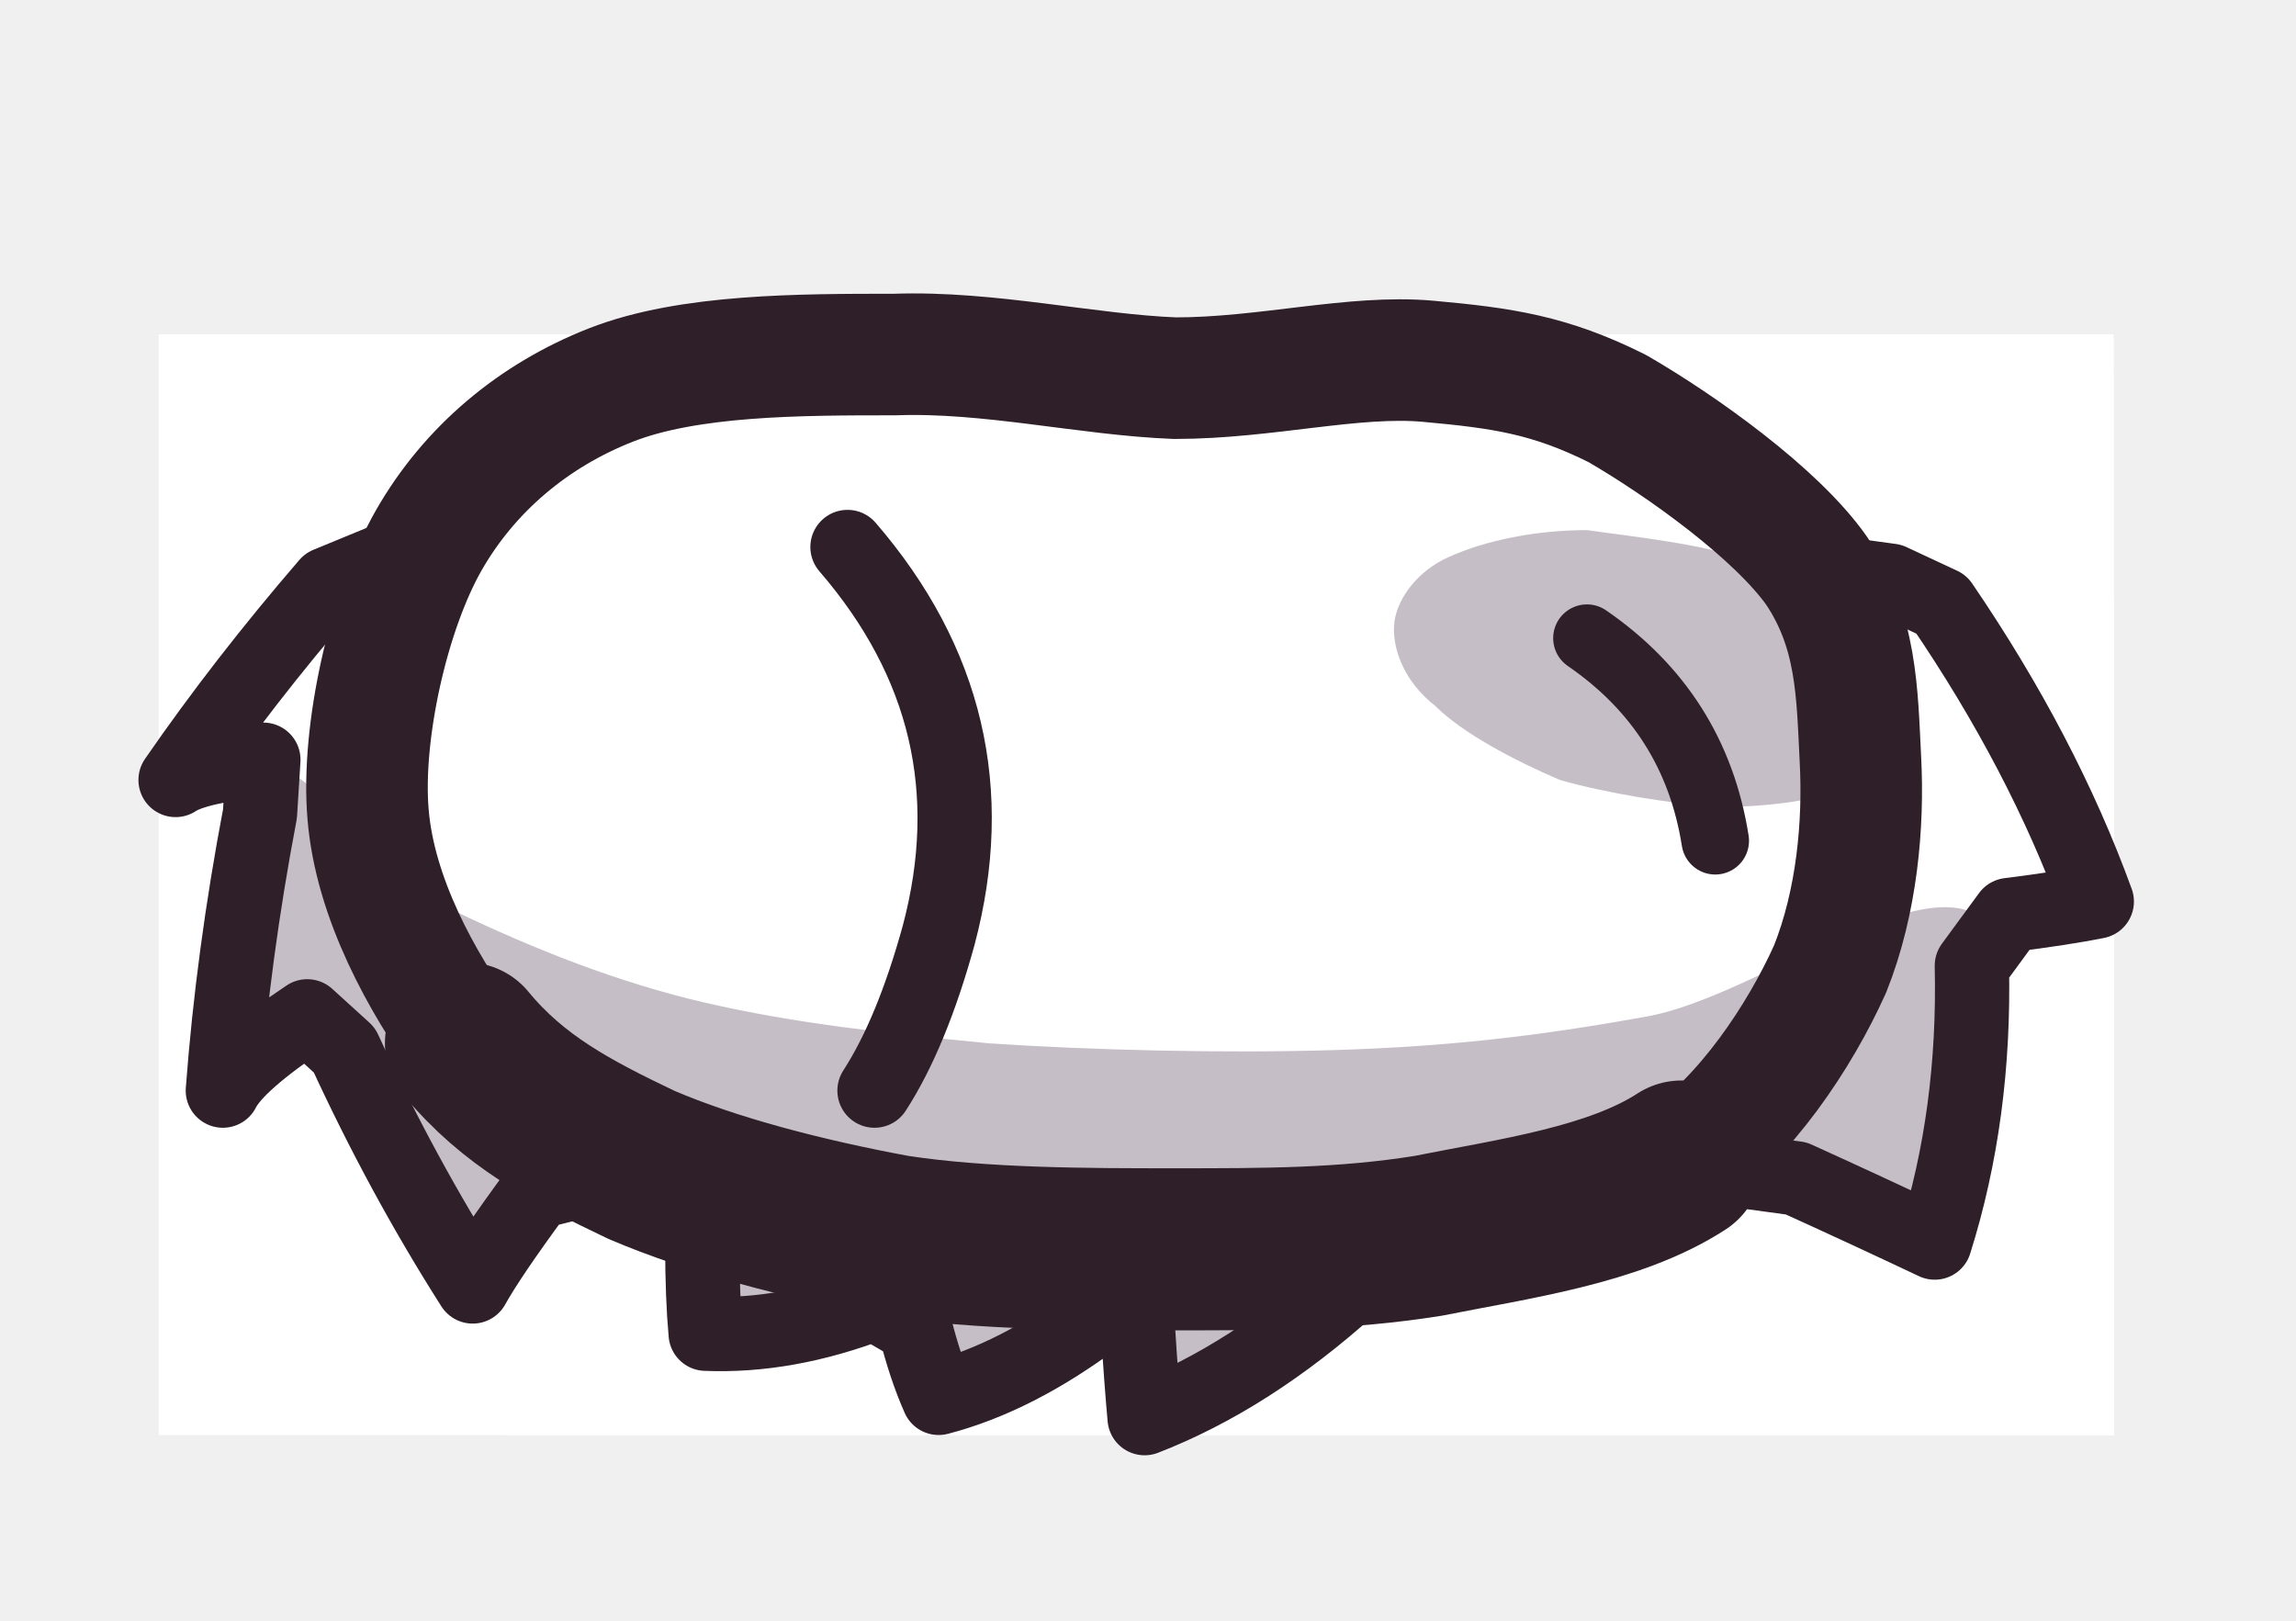
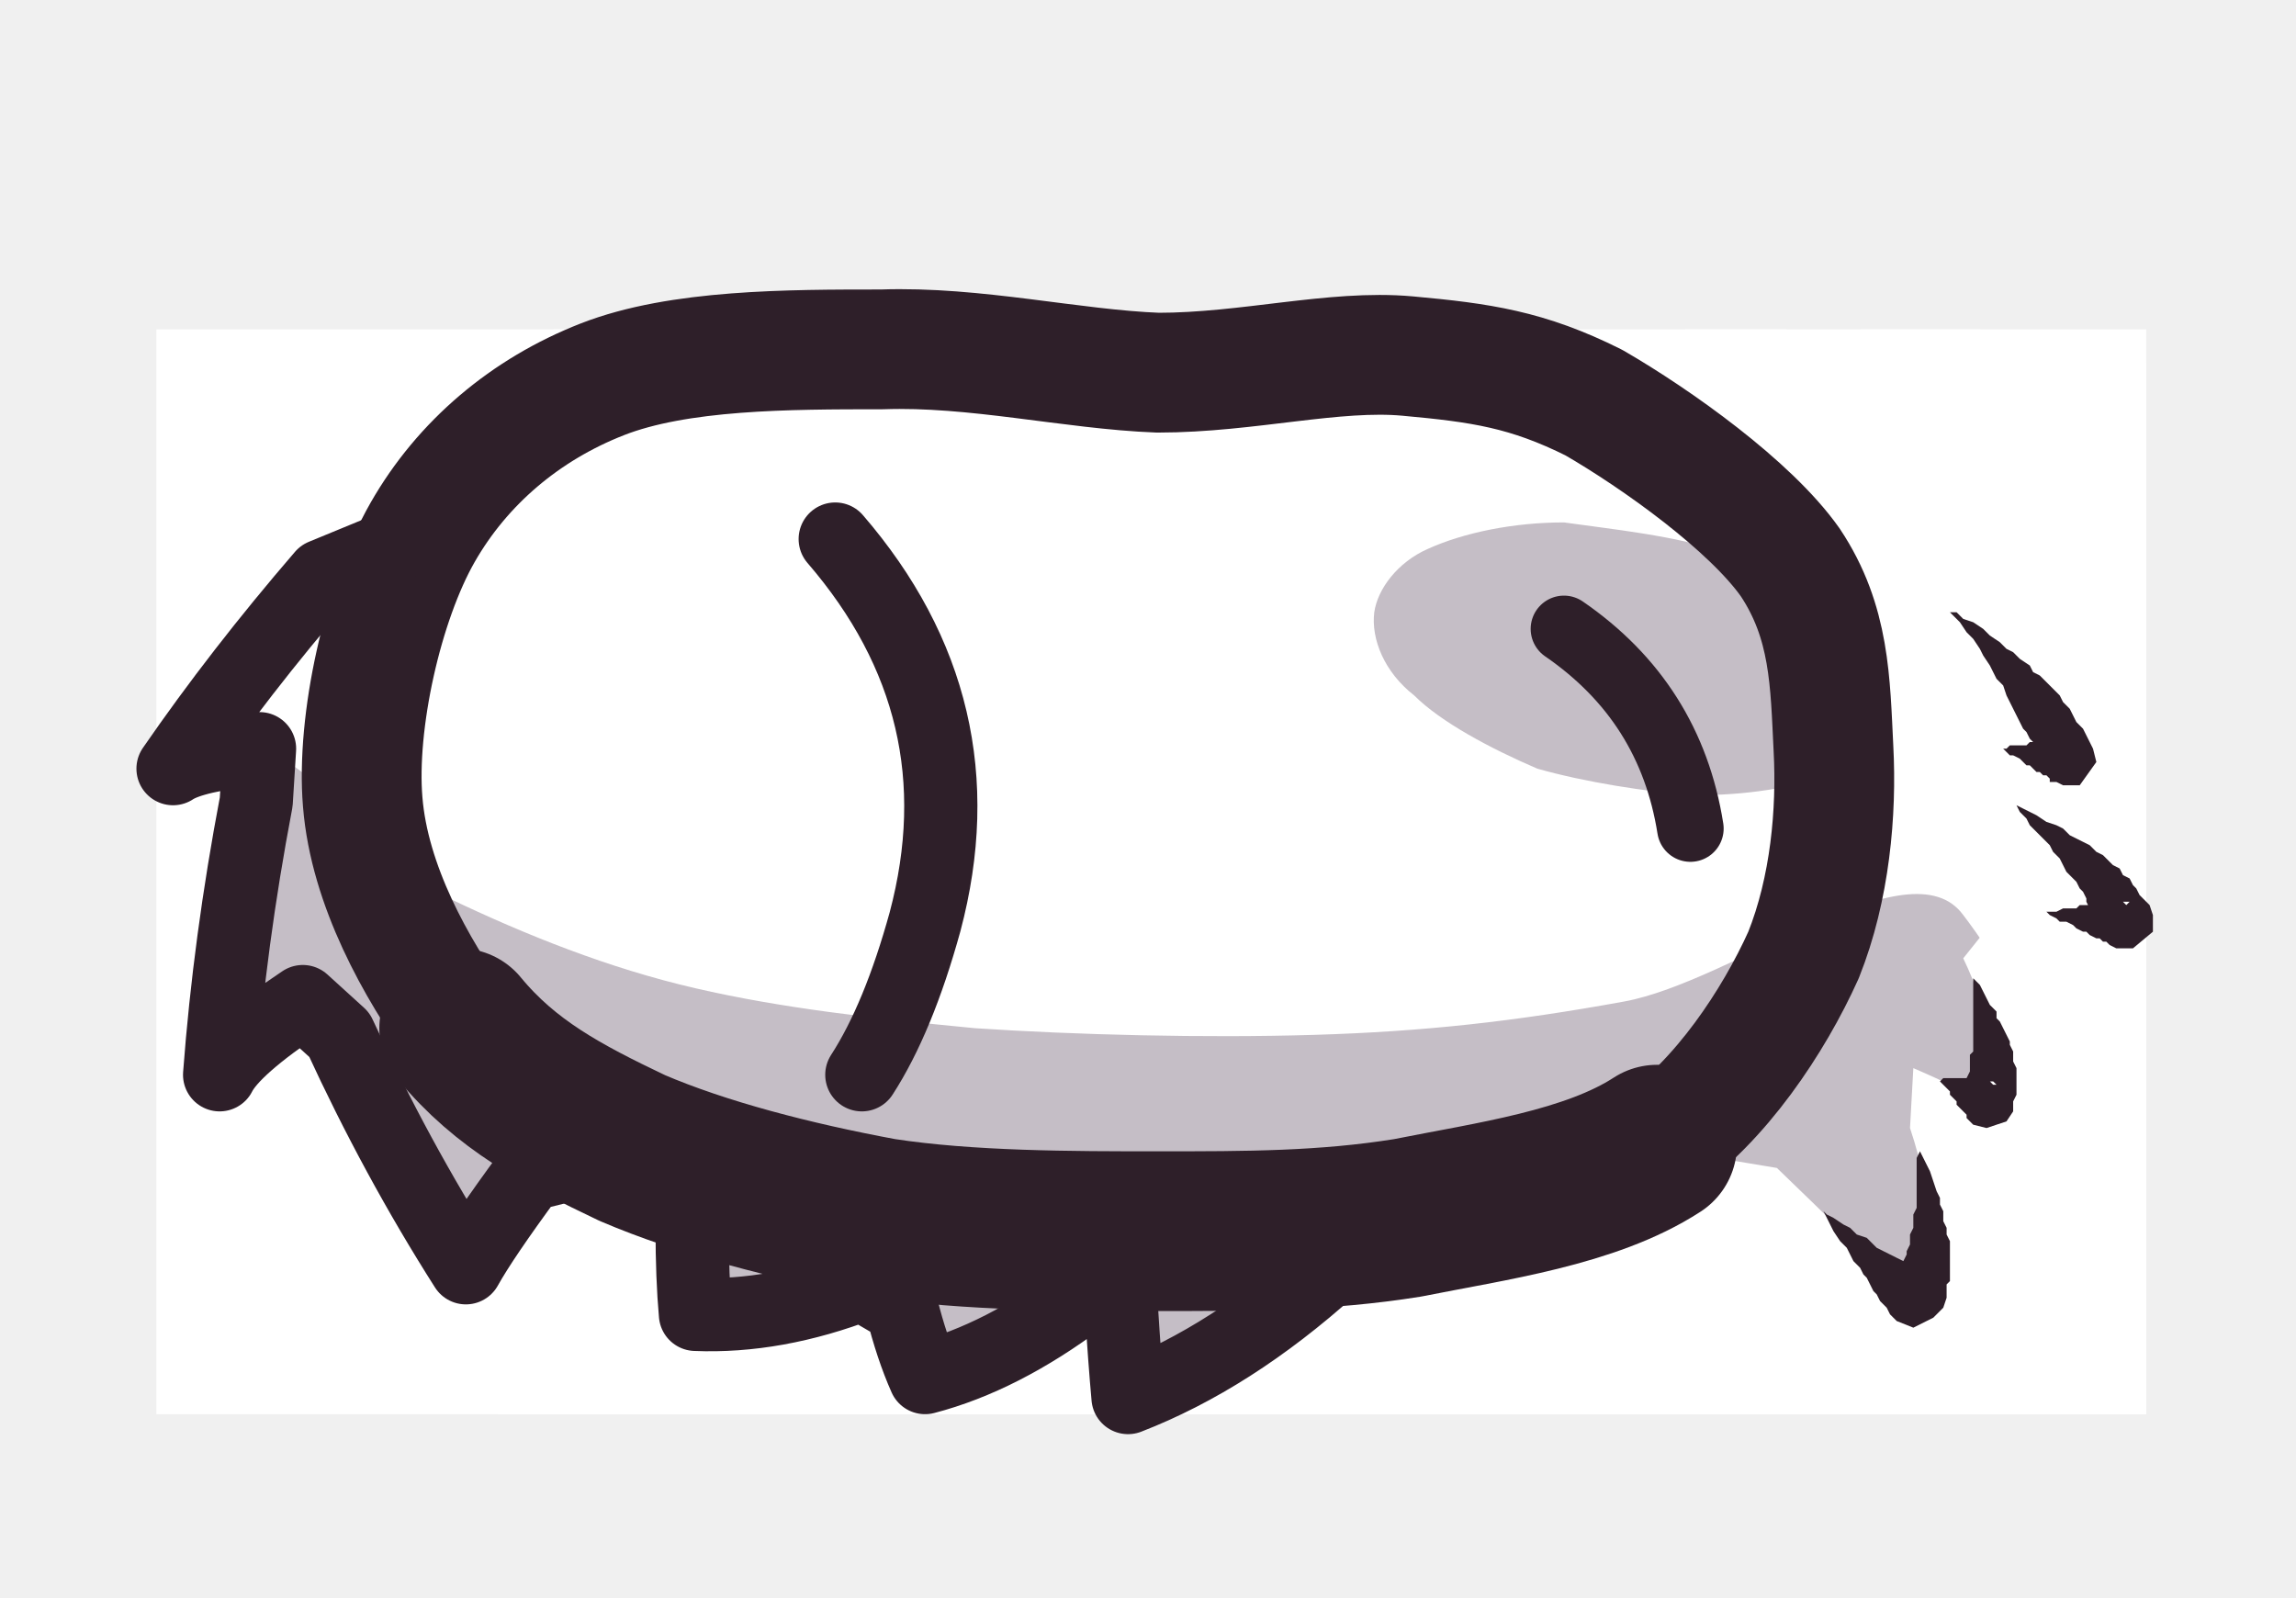
- <svg xmlns="http://www.w3.org/2000/svg" viewBox="0 0 68 48" width="68" height="48">
+ <svg xmlns="http://www.w3.org/2000/svg" viewBox="0 0 69 48" width="69" height="48">
  <defs>
    <path id="cat-body-stocky-front-shape" d="M47.9 12.1C49.8 13.2 52.6 15.2 53.8 16.9C55 18.7 55 20.5 55.1 22.5C55.2 24.4 55 26.7 54.2 28.7C53.3 30.7 51.7 33.1 49.8 34.4C47.8 35.7 44.8 36.1 42.3 36.6C39.8 37 37.5 37 34.8 37C32.2 37 29.1 37 26.5 36.6C23.8 36.1 21.1 35.4 19 34.5C16.9 33.5 15.2 32.6 13.8 30.9C12.5 29.1 11.1 26.6 10.9 24.1C10.7 21.7 11.5 18.1 12.7 16C13.9 13.9 15.8 12.3 18.1 11.4C20.4 10.5 23.7 10.5 26.5 10.5C29.3 10.4 32.2 11.1 34.8 11.2C37.5 11.2 40.1 10.5 42.3 10.7C44.5 10.9 45.9 11.1 47.9 12.1Z" />
    <clipPath id="cat-body-stocky-front-clip">
      <use href="#cat-body-stocky-front-shape" />
-       <path d="M53.8 16.9L53.8 16.9L56 17.2L57.5 17.9Q60.5 22.3 62.1 26.7Q61.1 26.9 59.5 27.1L58.4 28.6Q58.5 33 57.3 36.8Q55.4 35.9 53.2 34.9L51 34.6L49.8 34.4L48.3 32.2L49.4 31.3L50.4 30L51.3 28.6L52 27.1L52.3 25.7L52.5 24L52.5 22.2L52.4 20.4L52.1 19.2L51.6 18.4Z" />
+       <path d="M53.8 16.9L53.8 16.9L56.3 17.1L57.9 17.8Q61 20.2 62.2 22.9Q61 22.6 59.1 22.4L59.9 23.7Q63 25.8 64 27.8Q62.5 27.6 60.2 27.3L59 28.8Q60.2 31.3 59.7 33.2Q58.9 32.7 57.5 32.1L57.4 33.9Q58.5 37.2 57.5 39.2Q55.8 37.4 53.4 35.1L51 34.7L49.8 34.4L48.3 32.2L49.4 31.3L50.4 30L51.3 28.6L52 27.1L52.3 25.7L52.5 24L52.5 22.2L52.4 20.4L52.1 19.2L51.6 18.4Z" />
      <path d="M42.3 36.6L42.3 36.6L41.2 37.5L40 38.1L40 38.1Q37 40.8 33.9 42Q33.8 40.9 33.7 39.3L32.5 39Q30.1 40.8 27.8 41.4Q27.4 40.5 27.1 39.3L25.9 38.6Q23.3 39.6 20.9 39.5Q20.8 38.4 20.8 36.9L19.9 35.6L19.1 34.5L19 34.5L20.1 32.1L21.7 32.7L23.5 33.3L25.3 33.7L27.1 34L28.9 34.2L30.8 34.4L32.7 34.4L34.7 34.4L36.7 34.4L38.6 34.4L40.4 34.2L41.8 34Z" />
      <path d="M19 34.5L19 34.5L17.5 34.9L15.9 35.3Q14.5 37.2 14 38.1Q11.9 34.8 10.2 31.1L9.1 30.1Q7 31.5 6.6 32.3Q6.9 28.3 7.7 24.1L7.8 22.5Q5.8 22.7 5.2 23.1Q7.2 20.2 9.7 17.3L11.4 16.6L12.7 16L15 17.2L14.4 18.7L13.9 20.3L13.6 22L13.5 23.6L13.7 25.1L14.2 26.5L15 28L15.9 29.3L16.9 30.3L18.3 31.2L19.9 32L20.1 32.1Z" />
    </clipPath>
    <clipPath id="cat-body-stocky-front-mask">
-       <path d="M4.7 9.9L62.6 9.9L62.6 42.5L4.7 42.5Z" />
+       <path d="M4.7 9.9L64.5 9.9L64.5 42.5L4.7 42.5Z" />
    </clipPath>
  </defs>
  <g id="fill">
    <use href="#cat-body-stocky-front-shape" fill="#ffffff" />
  </g>
  <g id="fluff" clip-path="url(#cat-body-stocky-front-mask)">
-     <path d="M53.8 16.9L53.8 16.9L56 17.2L57.5 17.9Q60.5 22.3 62.1 26.7Q61.1 26.9 59.5 27.1L58.4 28.6Q58.5 33 57.3 36.8Q55.4 35.9 53.2 34.9L51 34.6L49.8 34.4L48.3 32.2L49.4 31.3L50.4 30L51.3 28.6L52 27.1L52.3 25.7L52.5 24L52.5 22.2L52.4 20.4L52.1 19.2L51.6 18.4Z" fill="#ffffff" />
+     <path d="M53.8 16.9L53.8 16.9L56.3 17.1L57.9 17.8Q61 20.2 62.2 22.9Q61 22.6 59.1 22.4L59.9 23.7Q63 25.8 64 27.8Q62.5 27.6 60.2 27.3L59 28.8Q60.2 31.3 59.7 33.2Q58.9 32.7 57.5 32.1L57.4 33.9Q58.5 37.2 57.5 39.2Q55.8 37.4 53.4 35.1L51 34.7L49.8 34.4L48.3 32.2L49.4 31.3L50.4 30L51.3 28.6L52 27.1L52.3 25.7L52.5 24L52.5 22.2L52.4 20.4L52.1 19.2L51.6 18.4Z" fill="#ffffff" />
    <path d="M42.3 36.6L42.3 36.6L41.2 37.5L40 38.1L40 38.1Q37 40.8 33.9 42Q33.8 40.9 33.7 39.3L32.5 39Q30.1 40.8 27.8 41.4Q27.4 40.5 27.1 39.3L25.9 38.6Q23.3 39.6 20.9 39.5Q20.8 38.4 20.8 36.9L19.9 35.6L19.1 34.5L19 34.5L20.1 32.1L21.7 32.7L23.5 33.3L25.3 33.7L27.1 34L28.9 34.2L30.8 34.4L32.7 34.4L34.7 34.4L36.7 34.4L38.6 34.4L40.4 34.2L41.8 34Z" fill="#ffffff" />
    <path d="M19 34.5L19 34.5L17.5 34.9L15.9 35.3Q14.5 37.2 14 38.1Q11.9 34.8 10.2 31.1L9.1 30.1Q7 31.5 6.6 32.3Q6.9 28.3 7.7 24.1L7.8 22.5Q5.8 22.7 5.2 23.1Q7.2 20.2 9.7 17.3L11.4 16.6L12.7 16L15 17.2L14.4 18.7L13.9 20.3L13.6 22L13.5 23.6L13.7 25.1L14.2 26.5L15 28L15.9 29.3L16.9 30.3L18.3 31.2L19.9 32L20.1 32.1Z" fill="#ffffff" />
  </g>
  <g id="point" />
  <g id="tortie-a" clip-path="url(#cat-body-stocky-front-mask)">
    <path d="M25.6 19.5C26 20.2 27.7 21.6 27.6 22.5C27.5 23.5 25.4 24.1 25 25.1C24.5 26 25.4 27.7 24.8 28.4C24.3 29.1 22.6 28.8 21.7 29.2C20.8 29.7 20.1 31.1 19.3 31.2C18.4 31.2 17.5 29.6 16.4 29.3C15.4 29 13.4 30 12.8 29.3C12.2 28.7 13.2 26.6 12.8 25.6C12.3 24.6 10.2 24.2 10 23.4C9.9 22.5 11.6 21.5 11.8 20.5C11.9 19.5 10.5 18.1 10.8 17.2C11.1 16.4 13.1 16.1 13.7 15.2C14.3 14.3 13.6 12.1 14.3 11.6C14.9 11.1 16.6 12.3 17.6 12.2C18.7 12.1 19.8 10.6 20.6 10.8C21.3 11.1 21.5 13 22.4 13.6C23.3 14.2 25.4 13.9 25.9 14.6C26.3 15.4 25.2 17.4 25.2 18.2C25.1 19 25.2 18.7 25.6 19.5Z" fill="#ffffff" />
    <path d="M52.6 29.5C52.6 30.4 54.2 32.1 53.9 32.8C53.5 33.5 51.5 33 50.5 33.6C49.6 34.2 48.9 36.2 48.2 36.2C47.4 36.2 46.9 34.2 46 33.6C45.2 33 43.4 33.1 43 32.4C42.6 31.7 43.7 30.3 43.8 29.2C43.9 28.2 43.2 26.6 43.7 26C44.2 25.3 46 25.8 46.9 25.3C47.9 24.8 48.6 22.8 49.3 22.9C50 22.9 50.6 24.9 51.3 25.7C52.1 26.5 53.6 27 53.8 27.7C54 28.3 52.6 28.7 52.6 29.5Z" fill="#ffffff" />
  </g>
  <g id="tortie-b" clip-path="url(#cat-body-stocky-front-mask)">
    <path d="M41.9 12.5C42.1 13.1 43.5 14.9 43.2 15.7C42.9 16.4 40.8 16.1 40 16.8C39.2 17.4 39.2 19.2 38.4 19.6C37.6 20 36.3 18.9 35.2 19.2C34.2 19.4 33.2 21.1 32.2 21.1C31.3 21 30.6 19.2 29.6 18.9C28.6 18.7 26.9 20 26.1 19.6C25.3 19.1 25.6 17 24.8 16.2C24.1 15.3 21.8 15 21.7 14.3C21.7 13.6 24 12.9 24.5 12C25.1 11 24.4 9.3 25.1 8.6C25.8 8 27.7 8.6 28.6 8.1C29.6 7.6 29.9 5.6 30.8 5.5C31.7 5.3 32.8 7.2 33.9 7.2C34.9 7.2 36.1 5.3 37 5.5C37.9 5.7 38.4 7.6 39.3 8.2C40.2 8.8 42 8.4 42.5 9.1C43 9.8 42.3 11.7 42.2 12.2C42.1 12.8 41.7 11.9 41.9 12.5Z" fill="#ffffff" />
    <path d="M30.3 33.8C30.4 34.5 31.3 36.7 30.8 37.2C30.3 37.7 28.3 36.6 27.3 36.8C26.2 37 25.2 38.6 24.4 38.4C23.5 38.3 23.1 36.6 22.2 36C21.3 35.4 19.1 35.4 19 34.7C18.8 34.1 20.7 33.2 21.3 32.3C21.9 31.3 21.8 29.4 22.6 29.1C23.4 28.8 24.8 30.3 25.8 30.4C26.9 30.5 28.4 29.5 29.1 29.9C29.7 30.3 29.6 32.4 29.8 33.1C30 33.7 30.1 33.1 30.3 33.8Z" fill="#ffffff" />
  </g>
  <g id="tortie-c" clip-path="url(#cat-body-stocky-front-mask)">
    <path d="M49 20.2C48.9 21.1 49.9 22.8 49.4 23.4C49 24.1 47.1 23.7 46.2 24.4C45.3 25 44.7 27.1 43.9 27.2C43.1 27.3 42.3 25.4 41.3 24.9C40.3 24.4 38.7 25 38.1 24.4C37.6 23.8 38.4 22.1 38 21.1C37.5 20.2 35.6 19.5 35.5 18.6C35.5 17.7 37.5 16.9 37.8 15.9C38.1 14.9 36.9 13.3 37.3 12.6C37.8 12 39.6 12.4 40.5 11.8C41.4 11.2 42 9.1 42.8 9C43.6 9 44.4 11.1 45.3 11.6C46.2 12.1 47.9 11.7 48.4 12.3C48.9 12.9 48 14.5 48.4 15.5C48.7 16.4 50.3 17.2 50.4 18C50.5 18.8 49.2 19.3 49 20.2Z" fill="#ffffff" />
    <path d="M18.2 16.4C18.4 17.1 20 19.1 19.7 19.7C19.3 20.3 17.3 19.9 16.2 20.2C15.2 20.5 14.1 21.8 13.4 21.6C12.7 21.3 12.8 19.6 12.1 18.8C11.4 18 9.4 17.6 9.3 16.8C9.3 16 11.4 15.3 11.9 14.3C12.4 13.2 11.6 11 12.2 10.7C12.8 10.3 14.3 11.9 15.3 12.2C16.4 12.5 17.8 11.9 18.3 12.5C18.8 13.1 18.4 15 18.4 15.7C18.3 16.3 18 15.7 18.2 16.4Z" fill="#ffffff" />
  </g>
  <g id="tabby-classic" clip-path="url(#cat-body-stocky-front-mask)">
    <path d="M12.5 17.1L13.9 17.1L15.6 16.9L17.5 16.5L19.3 16.2L20.9 16.1L22 16.2L23 16.4L24.2 16.6L25.8 16.8L27.7 16.9L29.9 16.9L32.1 16.6L34.3 16L36.7 15.2L39 14.3L41.1 13.4L42.9 12.4L44.1 11.4L42.8 10.6L40.9 9.9L38.6 9.3L36.3 8.7L34 8.2L32 7.7L30.4 7.3L28.6 6.9L26.7 6.7L24.5 6.6L22.2 6.9L19.8 7.6L17.6 9L15.9 10.6L14.5 12.4L13.5 14.1L12.9 15.7Z" fill="#ffffff" />
    <path d="M31.4 22.8C31.5 23.6 30.8 24.7 30.2 25.4C29.6 26.1 28.6 26.9 27.8 27.1C26.9 27.2 25.8 26.8 25.1 26.4C24.4 25.9 23.5 25.1 23.4 24.3C23.3 23.5 23.8 22.2 24.4 21.5C25 20.8 26.1 20.1 27 20C27.9 19.8 29 20.2 29.7 20.7C30.5 21.1 31.3 22 31.4 22.8Z" fill="#ffffff" />
    <path d="M36.5 21.9C36.7 23.6 35.9 25.8 35 27.4C34.1 28.9 32.5 30.4 31 31.2C29.4 32 27.3 32.3 25.6 32.1C24 31.9 22.1 31 21 29.9C19.8 28.7 18.7 26.8 18.6 25.1C18.4 23.5 19.1 21.4 20 19.8C20.8 18.2 22.1 16.2 23.6 15.4C25.2 14.5 27.5 14.3 29.2 14.6C31 14.9 32.9 15.8 34.1 17C35.3 18.2 36.4 20.2 36.5 21.9ZM33.9 22.4C34.1 23.6 33.8 25.1 33.1 26.2C32.5 27.2 31.2 28.2 30.1 28.8C29 29.3 27.4 29.7 26.3 29.6C25.1 29.4 23.9 28.7 23 27.8C22.2 27 21.5 25.8 21.3 24.7C21.1 23.5 21.4 22 22.1 20.9C22.7 19.9 23.9 18.8 25 18.3C26.2 17.7 27.8 17.2 28.9 17.4C30.1 17.6 31.4 18.4 32.2 19.2C33 20 33.8 21.2 33.9 22.4Z" fill="#ffffff" fill-rule="evenodd" />
    <path d="M36.7 12.7L36.9 13.5L37.3 14.5L37.8 15.6L38.3 16.6L38.7 17.4L38.9 17.9L38.9 18.3L38.9 19.1L38.9 20.1L38.8 21.2L38.8 22.2L38.9 22.9L39.5 22.5L40.3 21.8L41 20.9L41.6 19.8L42 18.6L42 17.2L41.4 15.9L40.5 14.9L39.5 14L38.4 13.4L37.5 13Z" fill="#ffffff" />
    <path d="M13.5 19.9L13.5 20.9L13.7 22.2L14.1 23.6L14.4 25L14.7 26.3L14.9 27.1L14.9 27.7L14.8 28.4L14.6 29.1L14.5 29.9L14.3 30.7L14.4 31.3L14.9 31.1L15.6 30.7L16.3 30.1L17 29.3L17.5 28.2L17.6 26.9L17.3 25.5L16.7 24.2L15.9 22.8L15 21.6L14.1 20.6Z" fill="#ffffff" />
  </g>
  <g id="tabby-mackerel" clip-path="url(#cat-body-stocky-front-mask)">
    <path d="M12.5 16.3L13.6 16L15 15.4L16.6 14.6L18.3 13.9L19.9 13.3L21.4 13L22.8 13L24.3 13.1L26.1 13.2L28 13.4L30 13.4L32.1 13.3L34.2 13L36.5 12.6L38.9 12.2L41 11.7L42.8 11.2L44.1 10.7L42.8 10.4L40.9 10.2L38.7 10L36.4 9.8L34.1 9.7L32 9.5L30.2 9.3L28.4 9.1L26.4 8.8L24.4 8.7L22.4 8.9L20.4 9.3L18.5 10.3L16.9 11.5L15.4 12.8L14.1 14.2L13.2 15.4Z" fill="#ffffff" />
    <path d="M16.5 10.3L16 11.3L15.3 12.7L14.6 14.3L13.9 16.2L13.5 18.1L13.3 19.9L13.4 21.8L13.9 23.7L14.5 25.5L15.1 27.2L15.8 28.6L16.3 29.5L16.4 28.4L16.3 26.9L16.1 25.1L15.9 23.3L15.7 21.5L15.7 20L15.8 18.4L16 16.6L16.2 14.7L16.4 13L16.6 11.5Z" fill="#ffffff" />
    <path d="M21.2 10.3L20.7 11.3L20.3 12.6L19.9 14.2L19.5 15.9L19.3 17.7L19.2 19.3L19.2 21L19.4 22.7L19.7 24.5L20.1 26L20.6 27.4L21 28.3L21.3 27.3L21.6 26L21.8 24.3L21.9 22.6L22 20.9L22.1 19.4L22.1 17.8L22 16.1L21.9 14.4L21.7 12.7L21.5 11.3Z" fill="#ffffff" />
    <path d="M25.8 10.3L25.3 11.2L24.6 12.3L23.9 13.8L23.2 15.4L22.8 17.1L22.6 18.7L22.7 20.4L23.2 22.1L23.8 23.7L24.4 25.1L25.1 26.3L25.6 27.1L25.7 26.1L25.6 24.8L25.4 23.2L25.2 21.6L25 20.1L25 18.8L25.1 17.4L25.3 15.9L25.5 14.3L25.7 12.7L25.9 11.3Z" fill="#ffffff" />
    <path d="M30.5 10.3L30 11.4L29.6 12.8L29.1 14.5L28.8 16.3L28.6 18.2L28.5 19.9L28.5 21.7L28.7 23.5L29 25.4L29.4 27.1L29.9 28.5L30.3 29.5L30.6 28.5L30.9 27L31.1 25.3L31.2 23.4L31.3 21.6L31.4 20L31.4 18.3L31.3 16.5L31.2 14.6L31 12.9L30.8 11.4Z" fill="#ffffff" />
    <path d="M35.1 10.3L34.6 11.2L33.9 12.5L33.2 14.1L32.5 15.8L32.1 17.6L31.9 19.3L32 21.1L32.5 22.9L33.1 24.6L33.7 26.2L34.4 27.4L34.9 28.3L35 27.3L34.9 25.8L34.7 24.2L34.5 22.5L34.3 20.8L34.3 19.4L34.4 17.9L34.6 16.2L34.8 14.5L35 12.8L35.2 11.4Z" fill="#ffffff" />
    <path d="M39.8 10.3L39.3 11.2L38.9 12.5L38.5 13.9L38.1 15.5L37.9 17.2L37.8 18.7L37.8 20.3L38 21.9L38.3 23.5L38.7 25L39.2 26.2L39.6 27.1L39.9 26.2L40.2 24.9L40.4 23.4L40.5 21.8L40.6 20.2L40.7 18.8L40.7 17.3L40.6 15.7L40.5 14.1L40.3 12.6L40.1 11.3Z" fill="#ffffff" />
    <path d="M44.4 10.3L43.9 11.3L43.2 12.7L42.5 14.3L41.8 16.2L41.4 18.1L41.2 19.9L41.3 21.8L41.8 23.7L42.4 25.5L43 27.2L43.7 28.6L44.2 29.5L44.3 28.4L44.2 26.9L44 25.1L43.8 23.3L43.6 21.5L43.6 20L43.7 18.4L43.9 16.6L44.1 14.7L44.3 13L44.5 11.5Z" fill="#ffffff" />
  </g>
  <g id="tabby-spotted" clip-path="url(#cat-body-stocky-front-mask)">
    <path d="M12.5 15.7Q14.6 13.3 17.1 15.3Q15 17.7 12.5 15.7Z" fill="#ffffff" />
    <path d="M19.4 12.1Q21.5 9.7 24 11.7Q21.9 14.1 19.4 12.1Z" fill="#ffffff" />
    <path d="M26.3 12.1Q28.4 9.7 30.9 11.7Q28.8 14.1 26.3 12.1Z" fill="#ffffff" />
    <path d="M33.2 12.1Q35.3 9.7 37.8 11.7Q35.7 14.1 33.2 12.1Z" fill="#ffffff" />
    <path d="M40.1 12.1Q42.2 9.7 44.7 11.7Q42.5 14.1 40.1 12.1Z" fill="#ffffff" />
    <path d="M19.5 17.6C19.4 18 18.9 18.4 18.4 18.5C18 18.7 17.3 18.8 16.8 18.7C16.2 18.6 15.6 18.1 15.3 17.8C15.1 17.4 14.9 16.9 15 16.4C15.1 16 15.3 15.4 15.8 15.2C16.2 15 17.1 15.1 17.6 15.3C18.2 15.4 18.8 15.8 19.1 16.2C19.4 16.5 19.6 17.2 19.5 17.6Z" fill="#ffffff" />
    <path d="M26 16.4C26 16.8 25.7 17.3 25.3 17.6C25 17.9 24.3 18.2 23.8 18.3C23.3 18.3 22.6 18 22.2 17.7C21.8 17.4 21.5 16.9 21.4 16.5C21.4 16.1 21.7 15.6 22.1 15.2C22.4 14.9 23.1 14.6 23.7 14.6C24.2 14.6 24.9 14.8 25.3 15.1C25.7 15.4 26 15.9 26 16.4Z" fill="#ffffff" />
    <path d="M32.4 17.6C32.3 18 31.9 18.5 31.5 18.8C31.1 19 30.5 19.2 29.9 19.2C29.4 19.1 28.6 18.9 28.3 18.5C28 18.2 27.8 17.5 27.9 17.1C27.9 16.6 28.3 16.1 28.7 15.8C29.1 15.6 29.9 15.5 30.4 15.6C30.9 15.7 31.6 15.9 31.9 16.3C32.2 16.6 32.4 17.2 32.4 17.6Z" fill="#ffffff" />
    <path d="M38.5 16.4C38.5 16.8 38.5 17.4 38.2 17.7C37.8 18 37.1 18.1 36.5 18.2C36 18.2 35.2 18.3 34.8 18C34.4 17.8 34.3 17.2 34.3 16.7C34.3 16.3 34.4 15.7 34.7 15.4C35 15.1 35.7 15 36.2 14.9C36.8 14.9 37.5 14.9 37.9 15.1C38.3 15.4 38.4 15.9 38.5 16.4Z" fill="#ffffff" />
    <path d="M45.6 16.4C45.6 16.8 45.5 17.4 45.1 17.7C44.7 18 44 18.2 43.4 18.3C42.8 18.3 42.1 18.2 41.7 17.9C41.3 17.6 41 17.1 41 16.6C40.9 16.2 41.1 15.6 41.5 15.3C41.8 14.9 42.6 14.7 43.2 14.6C43.8 14.6 44.6 14.8 45 15.1C45.4 15.3 45.6 15.9 45.6 16.4Z" fill="#ffffff" />
    <path d="M18.1 22.9C18.1 23.3 17.6 23.7 17.2 24C16.7 24.2 16 24.4 15.5 24.4C14.9 24.3 14.3 24 13.9 23.7C13.5 23.4 13.3 22.9 13.3 22.5C13.3 22.1 13.5 21.5 13.9 21.2C14.3 21 15.2 21 15.8 21.1C16.4 21.1 17 21.4 17.4 21.7C17.8 22 18.2 22.5 18.1 22.9Z" fill="#ffffff" />
    <path d="M22.5 21.5C22.6 21.9 22.3 22.5 22 22.9C21.7 23.3 21 23.7 20.5 23.8C19.9 23.8 19.2 23.6 18.8 23.3C18.3 23.1 17.9 22.6 17.8 22.1C17.8 21.7 18 21.1 18.3 20.7C18.7 20.3 19.4 19.9 19.9 19.8C20.5 19.8 21.3 19.9 21.7 20.2C22.1 20.5 22.5 21 22.5 21.5Z" fill="#ffffff" />
    <path d="M28.8 22.7C28.8 23.2 28.4 23.6 28 23.9C27.7 24.2 27 24.4 26.5 24.4C26 24.4 25.2 24.2 24.9 23.9C24.5 23.6 24.3 22.9 24.3 22.5C24.4 22.1 24.7 21.5 25.1 21.3C25.5 21 26.2 20.9 26.7 20.9C27.2 21 27.9 21.2 28.2 21.5C28.6 21.8 28.8 22.3 28.8 22.7Z" fill="#ffffff" />
    <path d="M36.1 21.7C36.2 22.2 36.1 22.9 35.8 23.2C35.4 23.5 34.5 23.7 33.9 23.7C33.3 23.8 32.4 23.8 32 23.5C31.6 23.3 31.4 22.6 31.4 22.1C31.4 21.6 31.5 21 31.9 20.7C32.2 20.4 33 20.2 33.6 20.1C34.2 20.1 35.1 20.1 35.5 20.3C35.9 20.6 36.1 21.2 36.1 21.7Z" fill="#ffffff" />
    <path d="M41.9 21.9C41.9 22.3 41.7 22.9 41.3 23.2C40.9 23.5 40.1 23.6 39.5 23.6C38.9 23.6 38.1 23.4 37.7 23.1C37.3 22.8 37.1 22.2 37.1 21.8C37.1 21.4 37.3 20.8 37.7 20.5C38.1 20.2 38.9 20 39.6 20C40.2 20 41 20.2 41.4 20.5C41.8 20.9 42 21.4 41.9 21.9Z" fill="#ffffff" />
    <path d="M47.8 22.6C47.7 23 47.5 23.5 47 23.7C46.6 24 45.8 24.1 45.2 24C44.6 24 43.8 23.7 43.4 23.4C43.1 23 43 22.5 43 22.1C43.1 21.7 43.4 21.3 43.8 21.1C44.2 20.8 44.9 20.7 45.5 20.7C46.1 20.8 46.8 21.1 47.1 21.4C47.5 21.7 47.8 22.2 47.8 22.6Z" fill="#ffffff" />
    <path d="M21 27.6C21.1 28 20.7 28.6 20.3 28.9C19.9 29.3 19.2 29.6 18.7 29.6C18.2 29.6 17.5 29.4 17.1 29.1C16.7 28.8 16.4 28.3 16.4 27.8C16.3 27.3 16.3 26.6 16.7 26.3C17.1 25.9 17.9 25.8 18.5 25.8C19.1 25.8 19.8 25.9 20.2 26.2C20.6 26.5 21 27.1 21 27.6Z" fill="#ffffff" />
    <path d="M27.1 27.5C27.1 27.9 26.8 28.4 26.5 28.7C26.2 29.1 25.6 29.4 25.2 29.4C24.7 29.5 24.1 29.2 23.7 28.9C23.4 28.6 23 28.1 23 27.7C23 27.3 23.2 26.7 23.5 26.4C23.9 26 24.5 25.7 24.9 25.7C25.4 25.7 26.1 25.9 26.4 26.2C26.8 26.5 27 27 27.1 27.5Z" fill="#ffffff" />
    <path d="M34 28C33.9 28.4 33.5 28.8 33.1 29C32.6 29.2 32 29.3 31.4 29.2C30.9 29.1 30.1 28.7 29.8 28.3C29.5 28 29.4 27.3 29.5 26.9C29.6 26.5 30 26.1 30.5 25.9C30.9 25.7 31.7 25.8 32.2 25.9C32.8 26.1 33.4 26.4 33.7 26.7C34 27.1 34.1 27.7 34 28Z" fill="#ffffff" />
    <path d="M40 26.7C40.1 27.1 40.2 27.8 39.9 28.1C39.6 28.5 38.8 28.8 38.2 29C37.7 29.1 36.8 29.3 36.4 29.1C35.9 28.9 35.7 28.3 35.6 27.9C35.5 27.4 35.5 26.8 35.8 26.5C36.1 26.1 36.8 25.8 37.3 25.6C37.9 25.5 38.7 25.3 39.2 25.5C39.6 25.7 39.8 26.3 40 26.7Z" fill="#ffffff" />
  </g>
  <g id="tabby-ticked" clip-path="url(#cat-body-stocky-front-mask)">
    <path d="M12.5 16.3L13.5 15.9L14.8 15.1L16.4 14.2L18 13.4L19.6 12.6L21.2 12.2L22.7 12L24.3 12.1L26.1 12.2L28.1 12.4L30 12.5L32.1 12.5L34.2 12.3L36.5 12L38.8 11.7L41 11.3L42.8 11L44.1 10.7L42.8 10.6L40.9 10.5L38.8 10.5L36.4 10.5L34.1 10.4L32 10.4L30.2 10.2L28.3 10L26.3 9.8L24.4 9.7L22.5 9.8L20.6 10.2L18.9 11L17.2 12L15.7 13.3L14.3 14.5L13.3 15.5Z" fill="#ffffff" />
    <path d="M27.2 19.8Q28.4 20.6 28.8 22Q27.5 21.3 27.2 19.8Z" fill="#ffffff" />
    <path d="M48.3 27.2Q49.6 28 49.9 29.4Q48.7 28.7 48.3 27.2Z" fill="#ffffff" />
    <path d="M36.9 20.3Q38.1 21.1 38.5 22.5Q37.2 21.8 36.9 20.3Z" fill="#ffffff" />
    <path d="M47.6 23.1Q48.9 23.9 49.2 25.3Q48 24.5 47.6 23.1Z" fill="#ffffff" />
    <path d="M29.6 18.7Q30.9 19.5 31.2 20.9Q30 20.2 29.6 18.7Z" fill="#ffffff" />
    <path d="M32.6 14.1Q33.8 14.9 34.2 16.3Q33 15.5 32.6 14.1Z" fill="#ffffff" />
    <path d="M46.2 18.6Q47.5 19.4 47.8 20.8Q46.6 20.1 46.2 18.6Z" fill="#ffffff" />
    <path d="M28.6 15.9Q29.9 16.6 30.2 18.1Q29 17.3 28.6 15.9Z" fill="#ffffff" />
    <path d="M16.4 25.6Q17.7 26.3 18 27.8Q16.8 27 16.4 25.6Z" fill="#ffffff" />
    <path d="M33.7 22Q35 22.7 35.3 24.2Q34.1 23.4 33.7 22Z" fill="#ffffff" />
    <path d="M17.3 22.7Q18.5 23.4 18.9 24.9Q17.7 24.1 17.3 22.7Z" fill="#ffffff" />
    <path d="M36.6 27.7Q37.8 28.5 38.2 29.9Q37 29.2 36.6 27.7Z" fill="#ffffff" />
    <path d="M49.2 23.3Q50.5 24 50.8 25.5Q49.6 24.7 49.2 23.3Z" fill="#ffffff" />
    <path d="M35.9 22.9Q37.2 23.7 37.5 25.1Q36.3 24.3 35.9 22.9Z" fill="#ffffff" />
    <path d="M31.6 15.4Q32.8 16.2 33.2 17.6Q31.9 16.8 31.6 15.4Z" fill="#ffffff" />
    <path d="M37.7 24.1Q38.9 24.9 39.3 26.3Q38.1 25.5 37.7 24.1Z" fill="#ffffff" />
    <path d="M50.5 25Q51.7 25.8 52.1 27.2Q50.8 26.4 50.5 25Z" fill="#ffffff" />
    <path d="M18.5 16.1Q19.7 16.9 20.1 18.3Q18.8 17.5 18.5 16.1Z" fill="#ffffff" />
    <path d="M37.5 29.1Q38.8 29.9 39.1 31.3Q37.9 30.5 37.5 29.1Z" fill="#ffffff" />
    <path d="M26.2 28.4Q27.5 29.2 27.8 30.6Q26.6 29.8 26.2 28.4Z" fill="#ffffff" />
    <path d="M27.5 25.8Q28.7 26.6 29.1 28Q27.8 27.2 27.5 25.8Z" fill="#ffffff" />
    <path d="M37.8 15.1Q39 15.8 39.4 17.3Q38.1 16.5 37.8 15.1Z" fill="#ffffff" />
  </g>
  <g id="white-1" clip-path="url(#cat-body-stocky-front-mask)">
    <path d="M44.4 18.5C44.9 17.9 45.2 16.2 45.9 16C46.7 15.7 47.9 17.1 48.9 17.1C49.8 17 50.7 15.6 51.6 15.7C52.4 15.9 53.1 17.8 54 18C54.9 18.2 56.1 16.7 57 16.9C57.9 17.2 58.5 19.3 59.5 19.5C60.4 19.6 62 17.6 62.8 17.8C63.7 18 63.9 19.9 64.6 20.7C65.4 21.5 67 21.7 67.3 22.5C67.5 23.3 66.1 24.6 66.2 25.6C66.4 26.7 68 27.6 68.2 28.8C68.3 30 66.8 31.4 66.9 32.7C67 34 68.7 35.3 68.8 36.5C68.9 37.8 67.4 39 67.4 40.2C67.3 41.4 68.9 42.7 68.6 43.8C68.3 44.8 66.4 45.6 65.5 46.6C64.6 47.5 64 49.3 63.1 49.6C62.1 49.9 60.8 48.2 59.7 48.3C58.6 48.3 57.5 50 56.4 50C55.3 50.1 54.1 48.5 52.9 48.4C51.8 48.4 50.4 49.7 49.3 49.5C48.3 49.3 47.7 47.6 46.7 47.3C45.6 47 43.5 48.2 42.8 47.7C42 47.2 42.5 45.3 42.1 44.2C41.7 43.2 40.3 42.4 40.4 41.4C40.5 40.5 42.7 39.7 42.8 38.7C43 37.7 41.2 36.4 41.4 35.4C41.5 34.4 43.5 33.7 43.9 32.8C44.3 31.8 43.5 30.5 43.8 29.6C44.2 28.8 45.8 28.5 46 27.7C46.1 26.9 44.8 25.8 44.8 24.9C44.7 23.9 45.8 22.7 45.5 21.9C45.2 21 43.1 20.1 42.9 19.5C42.7 19 43.9 19.1 44.4 18.5Z" fill="#ffffff" />
    <path d="M45.9 31.3C45.2 31 43.8 31.8 42.8 31.8C41.7 31.8 40.4 31.3 39.4 31.6C38.4 31.9 37.7 33.6 36.8 33.7C35.8 33.8 34.8 32.2 33.8 32.3C32.8 32.4 31.7 34.2 30.7 34.1C29.7 34.1 29 32.2 28 32C27 31.8 25.7 33.4 24.9 33C24.2 32.7 23.9 30.3 23.2 30.1C22.6 29.9 21.6 31.3 20.9 31.8C20.2 32.4 19.3 32.6 19.1 33.5C18.8 34.3 19.6 35.8 19.4 37C19.2 38.1 17.7 39.3 17.6 40.4C17.6 41.5 19 42.6 19.3 43.7C19.5 44.8 18.6 46.3 19.2 46.9C19.7 47.4 21.6 46.6 22.7 47C23.7 47.4 24.2 49 25.3 49.1C26.3 49.3 27.7 47.8 28.9 47.9C30.2 48 31.4 50 32.7 49.9C34 49.9 35.2 47.9 36.5 47.8C37.7 47.7 39.1 49.5 40.2 49.4C41.3 49.3 41.8 47.6 42.8 47.2C43.9 46.9 45.9 47.7 46.5 47.1C47 46.5 46 44.8 46.2 43.7C46.4 42.6 47.8 41.6 47.8 40.5C47.8 39.4 46.4 38.2 46.2 37.1C46.1 35.9 46.9 34.5 46.8 33.6C46.8 32.6 46.5 31.6 45.9 31.3Z" fill="#ffffff" />
  </g>
  <g id="white-2" clip-path="url(#cat-body-stocky-front-mask)">
    <path d="M39.1 14.4C39.6 13.9 39.5 12 40.2 11.5C40.9 11.1 42.4 12 43.3 11.7C44.3 11.4 45 9.8 46 9.6C47 9.5 48.4 10.9 49.3 10.8C50.3 10.7 51 9.1 51.9 9.1C52.9 9 54 10.5 55 10.4C56 10.3 57.1 8.3 58 8.4C59 8.5 59.5 10.5 60.6 10.9C61.7 11.4 63.9 10.5 64.7 11C65.5 11.5 64.6 13 65.1 13.8C65.7 14.7 67.4 15 67.9 16.1C68.4 17.2 67.5 19.1 68 20.5C68.4 22 70.6 23.8 70.7 25C70.9 26.2 68.8 26.6 68.9 27.9C69 29.2 71.2 31.3 71.2 32.9C71.3 34.6 69.4 36.2 69.2 37.8C69 39.4 70.2 41.3 69.8 42.5C69.4 43.8 67.6 44.2 66.7 45.2C65.9 46.3 65.5 48.4 64.6 48.8C63.8 49.2 62.5 47.4 61.7 47.6C60.8 47.8 60.3 49.8 59.4 50C58.5 50.2 57.2 48.6 56.1 48.7C55.1 48.8 54.1 50.6 53 50.8C51.9 50.9 50.6 49.5 49.4 49.6C48.2 49.7 47 51.3 45.8 51.3C44.6 51.3 43.3 49.6 42.1 49.6C40.8 49.5 39.5 51.1 38.3 51C37 50.9 35.9 49.1 34.7 49C33.5 48.9 32.2 50.5 31.1 50.3C29.9 50.1 29.1 48 28 47.9C26.9 47.8 25.9 49.8 24.6 49.6C23.3 49.4 21.6 46.9 20.2 46.5C18.7 46.1 17 47.8 16.2 47.3C15.4 46.7 15.9 44.2 15.4 43.1C14.9 42 13.1 41.6 13.1 40.8C13.2 40.1 15.2 39.3 15.5 38.3C15.8 37.4 14.3 36.2 14.7 35.2C15 34.1 17 33.2 17.5 32C18 30.8 17.2 28.7 17.8 28.1C18.3 27.6 19.9 29 20.9 28.9C21.9 28.7 23 26.9 23.8 27C24.7 27.2 25.2 29.6 26.1 29.7C27 29.8 28.1 27.7 29 27.6C30 27.5 31 29.2 32 29.1C32.9 29 33.7 27.1 34.7 26.9C35.7 26.6 37.1 28 37.9 27.6C38.6 27.3 38.5 25.6 39.1 24.7C39.7 23.9 41.3 23.3 41.3 22.5C41.2 21.7 39.3 21 39.1 20.1C38.8 19.1 40.1 17.8 39.8 16.8C39.5 15.9 37.4 14.7 37.2 14.3C37.1 13.9 38.6 14.9 39.1 14.4Z" fill="#ffffff" />
  </g>
  <g id="white-3" clip-path="url(#cat-body-stocky-front-mask)">
    <path d="M-1 0L68 0L68 49L-1 49Z" fill="#ffffff" />
  </g>
  <g id="shade" clip-path="url(#cat-body-stocky-front-clip)">
    <path d="M59 27.5C57.4 25.3 52.1 29.5 48.8 30.1C45.5 30.7 42.8 31 39.5 31.1C36.2 31.2 32.3 31.1 29.3 30.9C26.2 30.6 23.5 30.3 20.9 29.7C18.3 29.1 15.8 28.1 13.5 27C11.1 25.9 8.1 20.7 6.9 23.4C5.8 26.2 -1.7 40 6.9 43.3C15.6 46.7 50.4 46 59 43.3C67.7 40.7 60.7 29.7 59 27.5Z" fill="#3f2541" fill-opacity="0.3" />
    <path d="M56.7 21.3C56.6 22 56 22.7 55 23.2C54 23.7 52.4 23.9 50.9 23.9C49.5 23.8 47.6 23.5 46.2 23.1C44.8 22.5 43.3 21.7 42.5 20.9C41.6 20.2 41.2 19.2 41.3 18.4C41.4 17.7 42 16.9 42.9 16.5C44 16 45.5 15.7 47 15.7C48.4 15.9 50.4 16.1 51.8 16.6C53.2 17.2 54.7 17.9 55.5 18.7C56.3 19.5 56.8 20.4 56.7 21.3Z" fill="#3f2541" fill-opacity="0.3" />
  </g>
  <g id="ink">
    <use href="#cat-body-stocky-front-shape" fill="none" stroke="#2e1f29" stroke-width="3.6" stroke-linecap="round" stroke-linejoin="round" />
    <path d="M49.8 34.4C47.8 35.7 44.8 36.1 42.3 36.6C39.8 37 37.5 37 34.8 37C32.2 37 29.1 37 26.5 36.6C23.8 36.1 21.1 35.4 19 34.5C16.9 33.5 15.2 32.6 13.8 30.9" fill="none" stroke="#2e1f29" stroke-width="4.8" stroke-linecap="round" stroke-linejoin="round" />
    <path d="M25.1 16.2Q29.5 21.3 27.8 27.7Q27 30.6 25.9 32.3" fill="none" stroke="#2e1f29" stroke-width="2.2" stroke-linecap="round" stroke-linejoin="round" />
    <path d="M47 18.9Q50.2 21.1 50.8 24.9" fill="none" stroke="#2e1f29" stroke-width="2" stroke-linecap="round" stroke-linejoin="round" />
  </g>
  <g id="fluff-ink">
-     <path d="M53.8 16.9L53.8 16.9L56 17.2L57.5 17.9Q60.5 22.3 62.1 26.7Q61.1 26.9 59.5 27.1L58.4 28.6Q58.5 33 57.3 36.8Q55.4 35.9 53.2 34.9L51 34.6L49.8 34.4" fill="none" stroke="#2e1f29" stroke-width="2.2" stroke-linecap="round" stroke-linejoin="round" />
+     <path d="M58.6 18.4L58.7 18.5L58.9 18.7L59.1 19L59.3 19.2L59.5 19.5L59.6 19.7L59.8 20L59.9 20.2L60 20.4L60.2 20.6L60.3 20.9L60.4 21.1L60.5 21.3L60.6 21.5L60.7 21.7L60.8 21.9L60.9 22L61 22.2L61.2 22.4L61.3 22.6L61.4 22.8L61.5 23L61.5 23.1L61.5 22.9L61.9 22.3L62.3 22.3L62.3 22.3L62.1 22.3L62 22.2L61.8 22.2L61.7 22.2L61.5 22.2L61.4 22.3L61.3 22.3L61.2 22.3L61 22.3L60.9 22.4L60.7 22.4L60.6 22.4L60.4 22.4L60.3 22.5L60.2 22.5L60.3 22.6L60.4 22.7L60.5 22.7L60.7 22.8L60.8 22.9L60.9 23L61 23L61.1 23.1L61.2 23.2L61.3 23.2L61.4 23.3L61.5 23.3L61.6 23.4L61.6 23.5L61.8 23.5L62 23.6L62.5 23.6L63 22.9L62.9 22.5L62.8 22.3L62.7 22.1L62.6 21.9L62.4 21.7L62.3 21.5L62.2 21.3L62 21.1L61.9 20.9L61.7 20.7L61.5 20.5L61.3 20.3L61.1 20.2L61 20L60.7 19.8L60.5 19.6L60.3 19.5L60.1 19.3L59.8 19.1L59.6 18.9L59.3 18.7L59 18.6L58.8 18.4Z" fill="#2e1f29" />
+     <path d="M60.6 24.2L60.7 24.4L60.9 24.6L61 24.8L61.2 25L61.4 25.2L61.6 25.4L61.7 25.6L61.9 25.8L62 26L62.1 26.2L62.2 26.3L62.4 26.5L62.5 26.7L62.6 26.8L62.7 27L62.7 27.1L62.8 27.3L62.9 27.4L63 27.6L63.1 27.7L63.2 27.9L63.3 28L63.3 28L63.3 27.6L63.8 27.1L64 27.1L63.9 27.2L63.8 27.1L63.6 27.1L63.4 27.1L63.3 27.1L63.1 27.1L63 27.2L62.8 27.2L62.7 27.2L62.5 27.2L62.4 27.3L62.2 27.3L62 27.3L61.8 27.4L61.6 27.4L61.5 27.4L61.6 27.5L61.8 27.6L61.9 27.7L62.1 27.7L62.3 27.8L62.4 27.9L62.6 28L62.7 28L62.8 28.1L63 28.2L63.1 28.2L63.2 28.3L63.3 28.3L63.4 28.4L63.6 28.5L63.8 28.5L64.1 28.5L64.7 28L64.7 27.5L64.6 27.2L64.5 27.1L64.3 26.9L64.2 26.7L64.1 26.6L64 26.4L63.8 26.3L63.7 26.1L63.5 26L63.4 25.9L63.2 25.7L63 25.6L62.8 25.4L62.6 25.3L62.4 25.2L62.2 25.1L62 24.9L61.8 24.8L61.5 24.7L61.2 24.5L61 24.4L60.8 24.3Z" fill="#2e1f29" />
+     <path d="M59.3 29.4L59.3 29.5L59.3 29.7L59.3 29.9L59.3 30.2L59.3 30.4L59.3 30.6L59.3 30.7L59.3 30.9L59.3 31.1L59.3 31.3L59.3 31.4L59.3 31.6L59.2 31.7L59.2 31.8L59.2 32L59.2 32.1L59.2 32.2L59.1 32.4L59.1 32.5L59.1 32.6L59.1 32.8L59.1 32.8L59.1 32.8L59.2 32.7L59.7 32.5L59.9 32.5L60 32.6L59.9 32.6L59.8 32.5L59.6 32.5L59.5 32.4L59.4 32.4L59.3 32.4L59.2 32.4L59.1 32.4L59 32.4L58.9 32.4L58.7 32.4L58.6 32.4L58.5 32.4L58.4 32.4L58.3 32.5L58.3 32.5L58.4 32.6L58.5 32.7L58.6 32.8L58.6 32.9L58.7 33L58.8 33.1L58.8 33.2L58.9 33.3L59 33.4L59 33.4L59.1 33.5L59.1 33.5L59.1 33.6L59.2 33.7L59.3 33.8L59.7 33.9L60.3 33.7L60.5 33.4L60.5 33.1L60.6 32.9L60.6 32.8L60.6 32.6L60.6 32.4L60.6 32.3L60.6 32.1L60.5 31.9L60.5 31.8L60.5 31.6L60.4 31.4L60.4 31.3L60.3 31.1L60.2 30.9L60.1 30.7L60 30.6L60 30.4L59.8 30.2L59.7 30L59.6 29.8L59.5 29.6L59.4 29.5Z" fill="#2e1f29" />
+     <path d="M57.7 34.6L57.6 34.8L57.6 35L57.6 35.3L57.6 35.6L57.6 35.8L57.6 36.1L57.6 36.3L57.5 36.5L57.5 36.7L57.5 36.9L57.4 37.1L57.4 37.3L57.4 37.4L57.3 37.6L57.3 37.7L57.2 37.9L57.2 38L57.1 38.2L57.1 38.3L57 38.5L57 38.7L57 38.7L57.1 38.6L57.5 38.4L57.8 38.5L57.8 38.5L57.7 38.4L57.5 38.3L57.3 38.1L57.2 37.9L57 37.8L56.8 37.7L56.6 37.6L56.4 37.5L56.3 37.4L56.1 37.2L55.8 37.1L55.6 36.9L55.4 36.8L55.1 36.6L54.9 36.5L54.8 36.4L54.9 36.6L55 36.8L55.1 37L55.3 37.3L55.5 37.5L55.6 37.7L55.7 37.9L55.9 38.1L56 38.3L56.1 38.4L56.2 38.6L56.3 38.8L56.4 38.9L56.5 39.1L56.7 39.3L56.8 39.5L57 39.7L57.5 39.9L58.1 39.6L58.4 39.3L58.5 39L58.5 38.8L58.5 38.6L58.6 38.5L58.6 38.3L58.6 38.1L58.6 37.9L58.6 37.7L58.6 37.5L58.6 37.3L58.5 37.1L58.5 36.9L58.4 36.7L58.4 36.4L58.3 36.2L58.3 36L58.2 35.8L58.1 35.5L58 35.2L57.9 35L57.8 34.8Z" fill="#2e1f29" />
    <path d="M42.3 36.6L42.3 36.6L41.2 37.5L40 38.1L40 38.1Q37 40.8 33.9 42Q33.8 40.9 33.7 39.3L32.5 39Q30.1 40.8 27.8 41.4Q27.4 40.5 27.1 39.3L25.9 38.6Q23.3 39.6 20.9 39.5Q20.8 38.4 20.8 36.9L19.9 35.6L19.1 34.5L19 34.5" fill="none" stroke="#2e1f29" stroke-width="2.2" stroke-linecap="round" stroke-linejoin="round" />
    <path d="M19 34.5L19 34.5L17.5 34.9L15.9 35.3Q14.5 37.2 14 38.1Q11.9 34.8 10.2 31.1L9.1 30.1Q7 31.5 6.6 32.3Q6.9 28.3 7.7 24.1L7.8 22.5Q5.8 22.7 5.2 23.1Q7.2 20.2 9.7 17.3L11.4 16.6L12.7 16" fill="none" stroke="#2e1f29" stroke-width="2.2" stroke-linecap="round" stroke-linejoin="round" />
  </g>
</svg>
